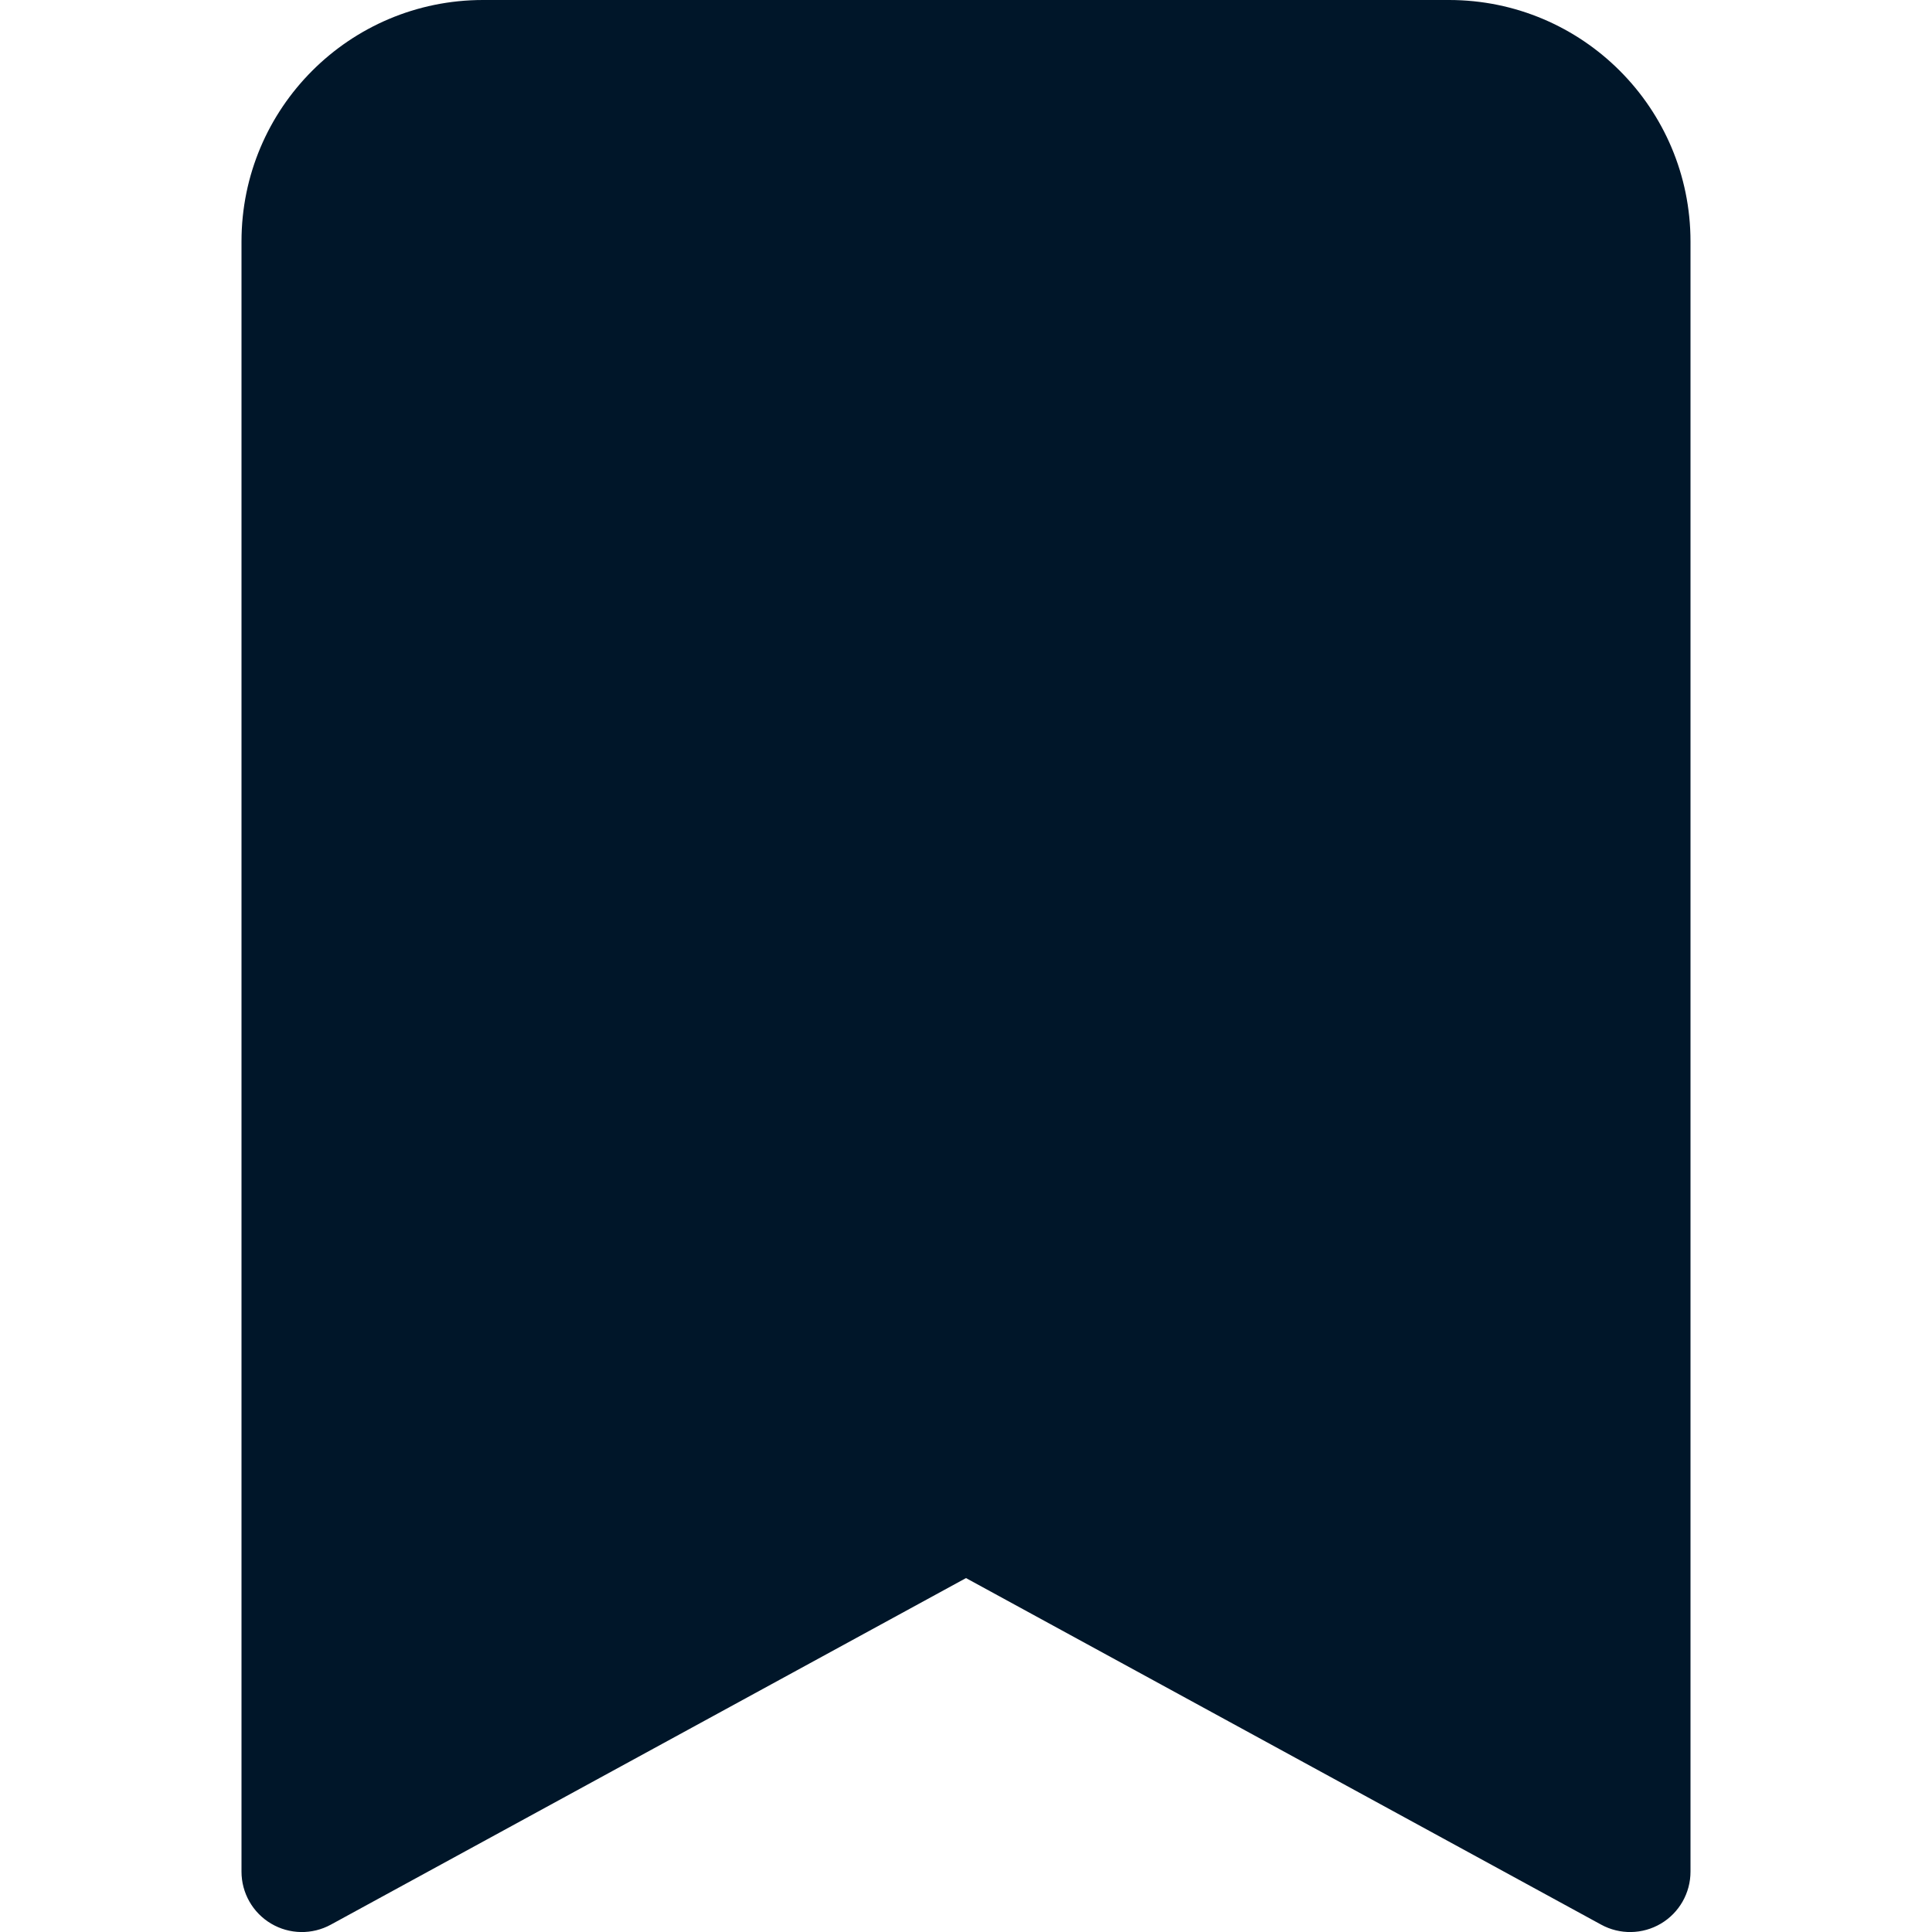
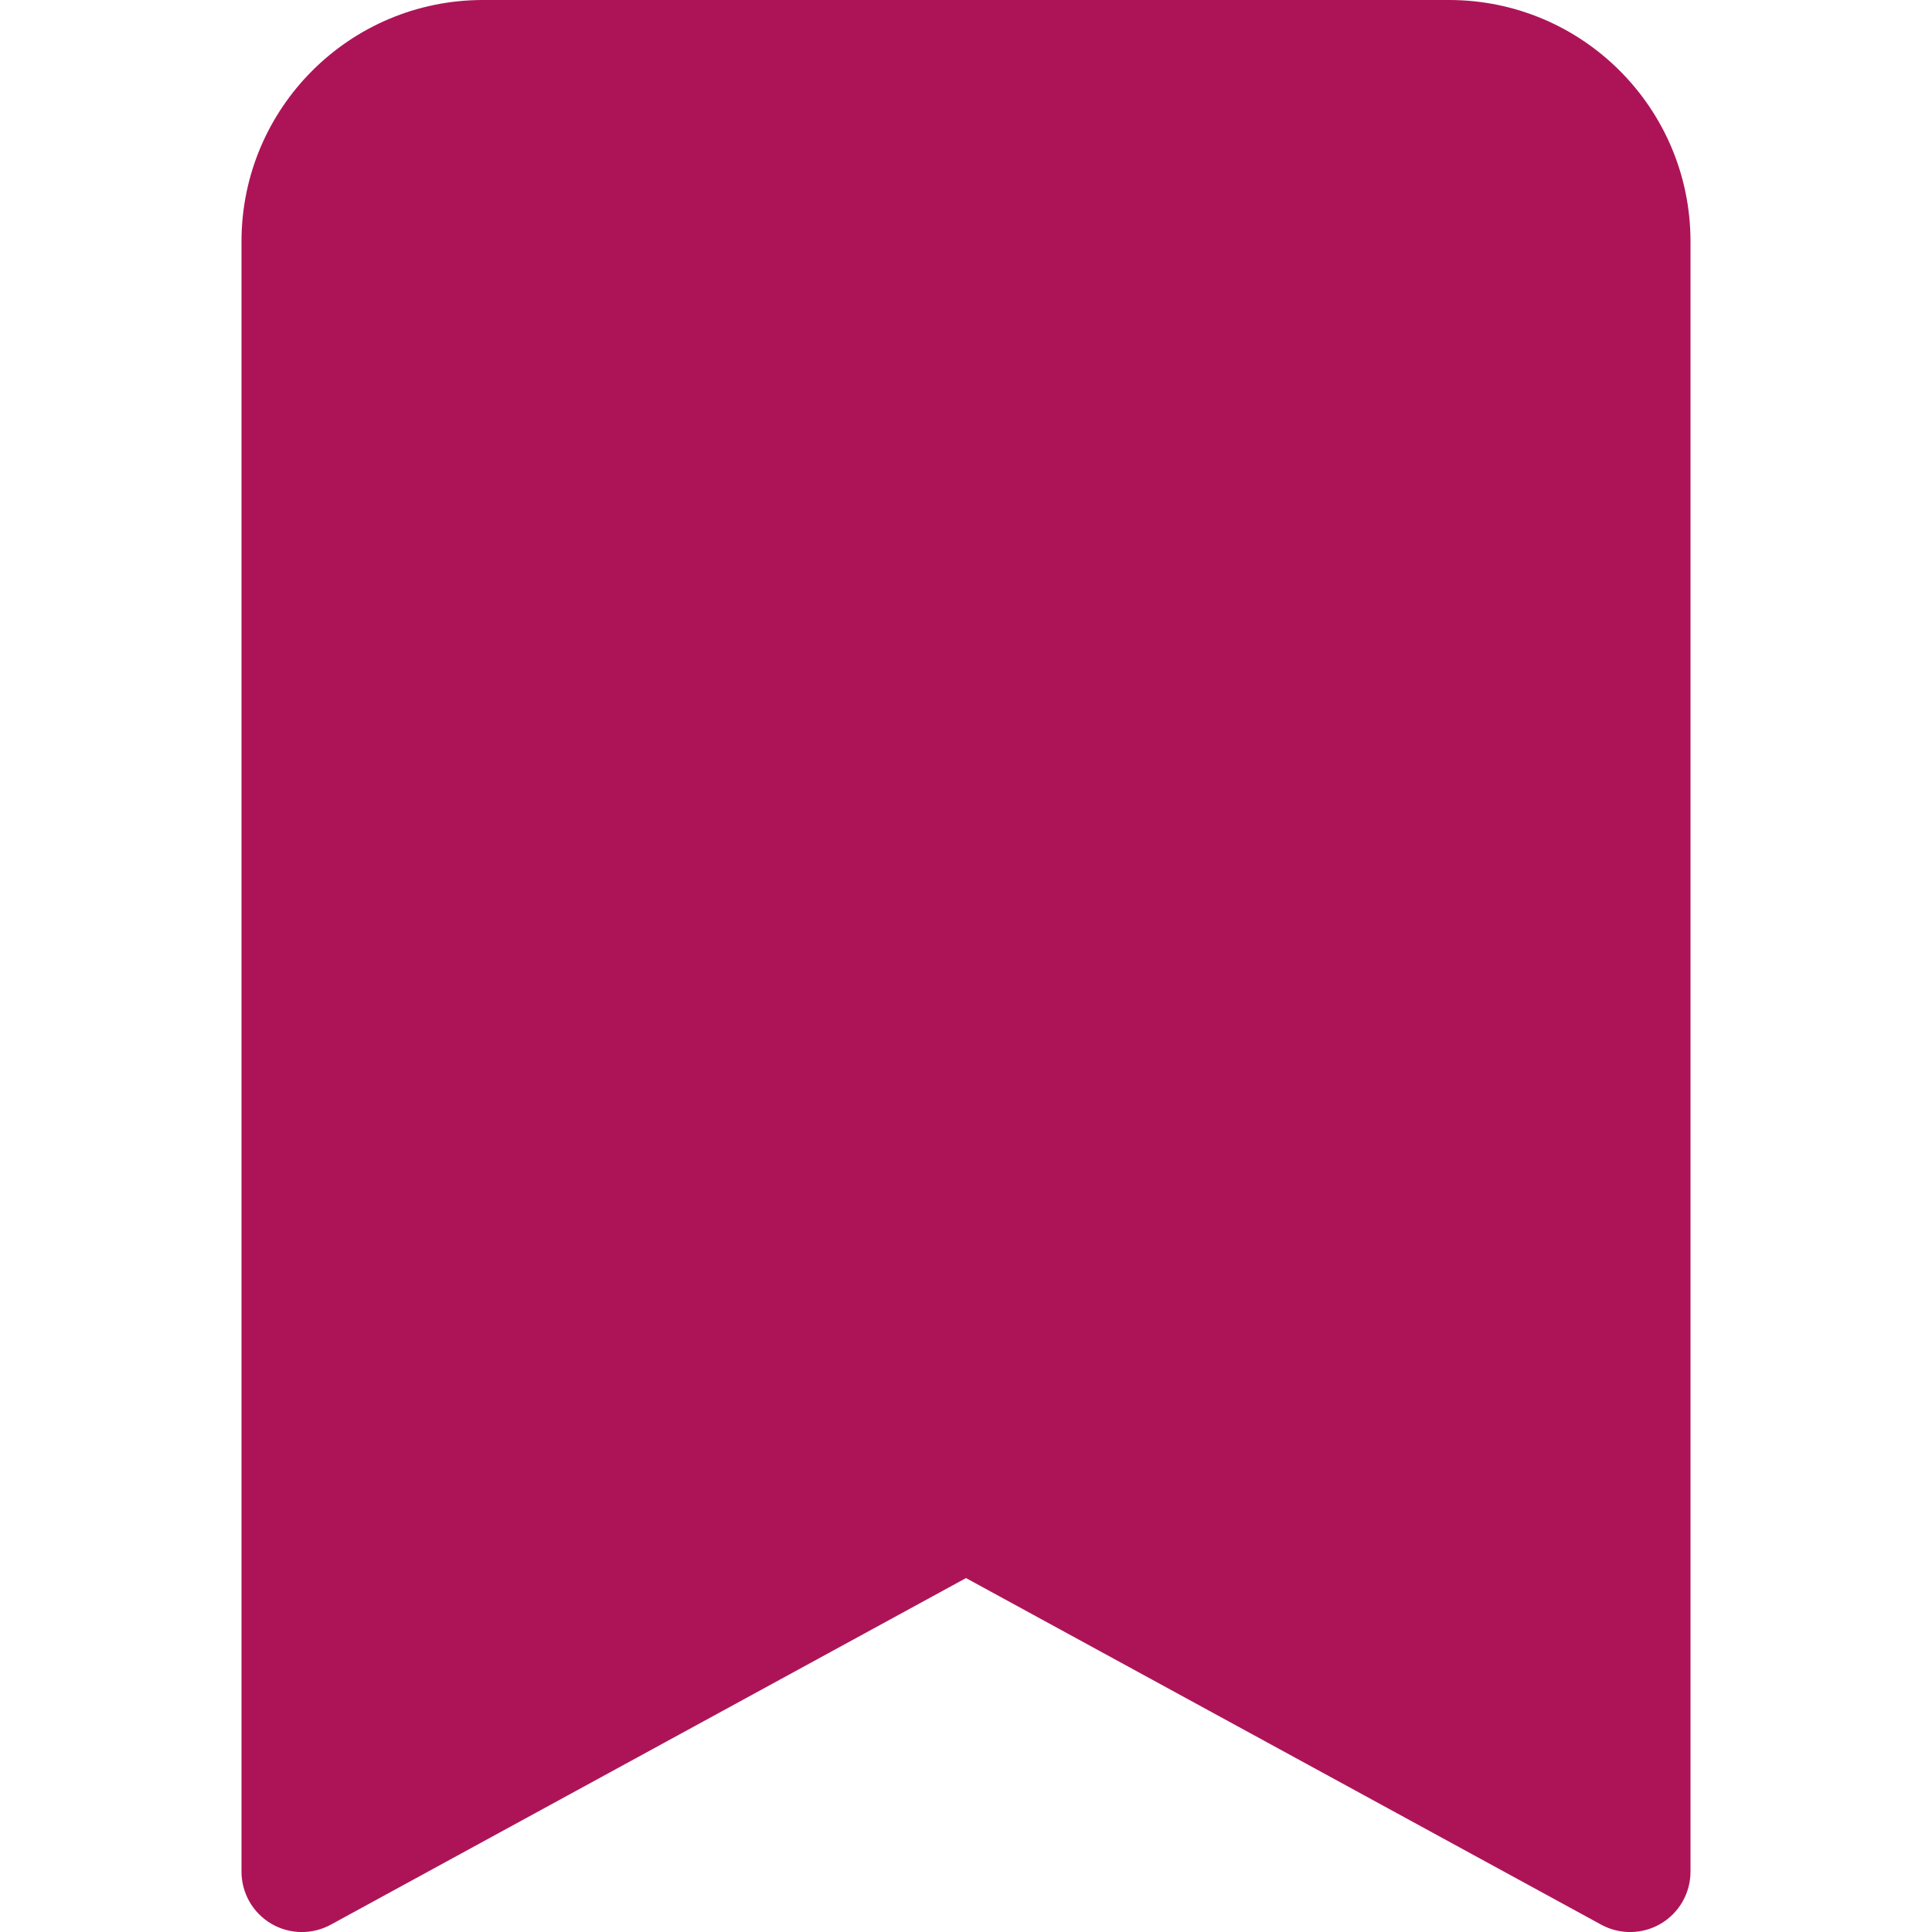
- <svg xmlns="http://www.w3.org/2000/svg" width="16" height="16" fill="#001629" class="bi bi-bookmark-fill" viewBox="0 0 16 16">
+ <svg xmlns="http://www.w3.org/2000/svg" width="16" height="16" fill="#ad1457" class="bi bi-bookmark-fill" viewBox="0 0 16 16">
  <path d="M2 2v13.5a.5.5 0 0 0 .74.439L8 13.069l5.26 2.87A.5.5 0 0 0 14 15.5V2a2 2 0 0 0-2-2H4a2 2 0 0 0-2 2" />
</svg>
